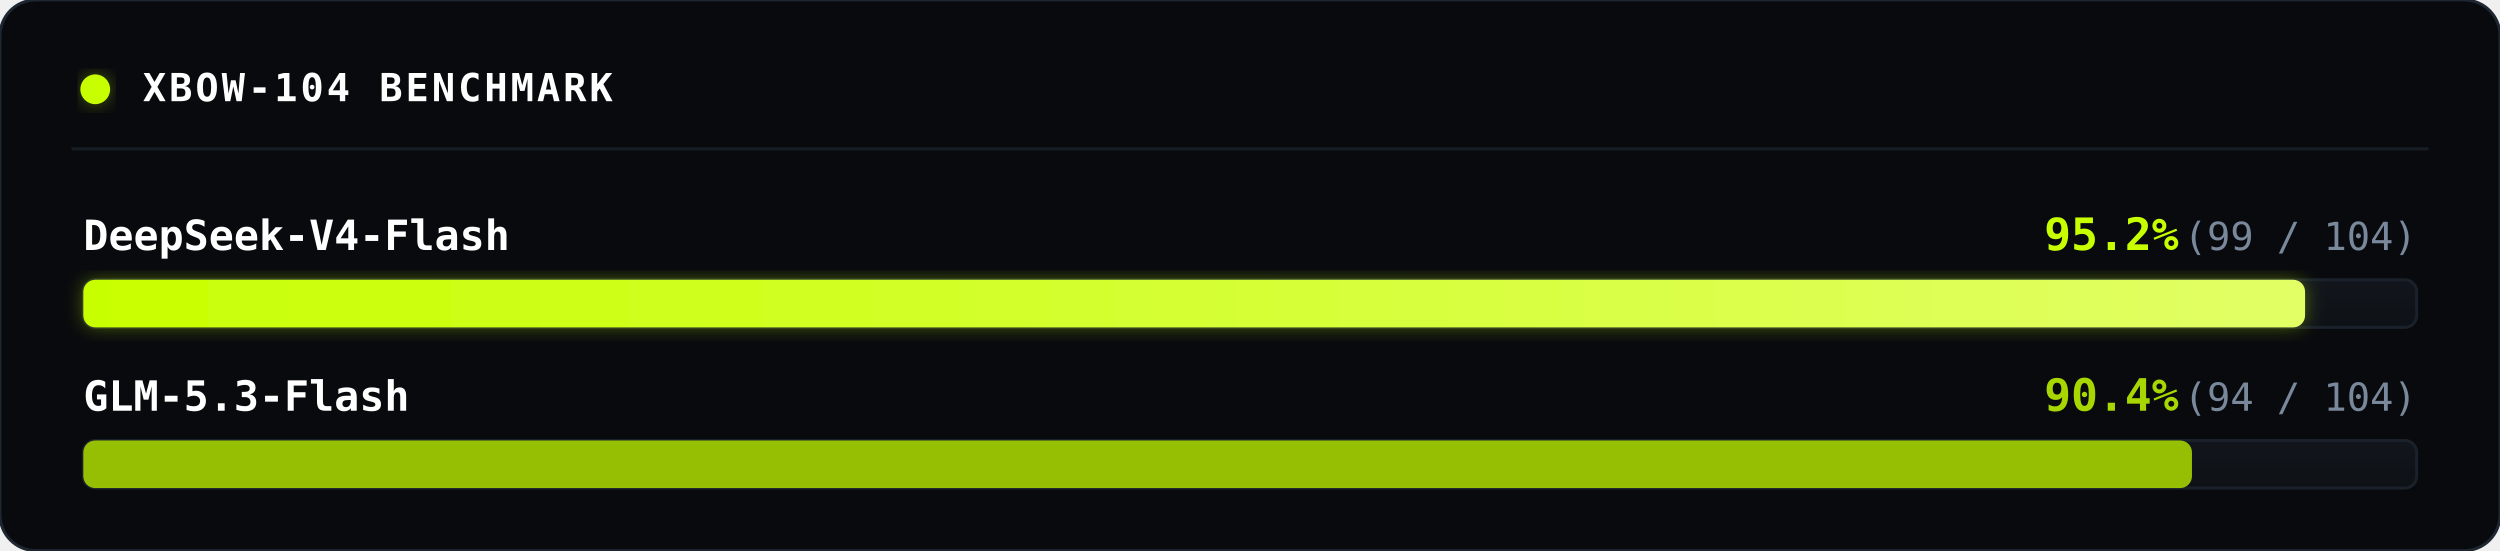
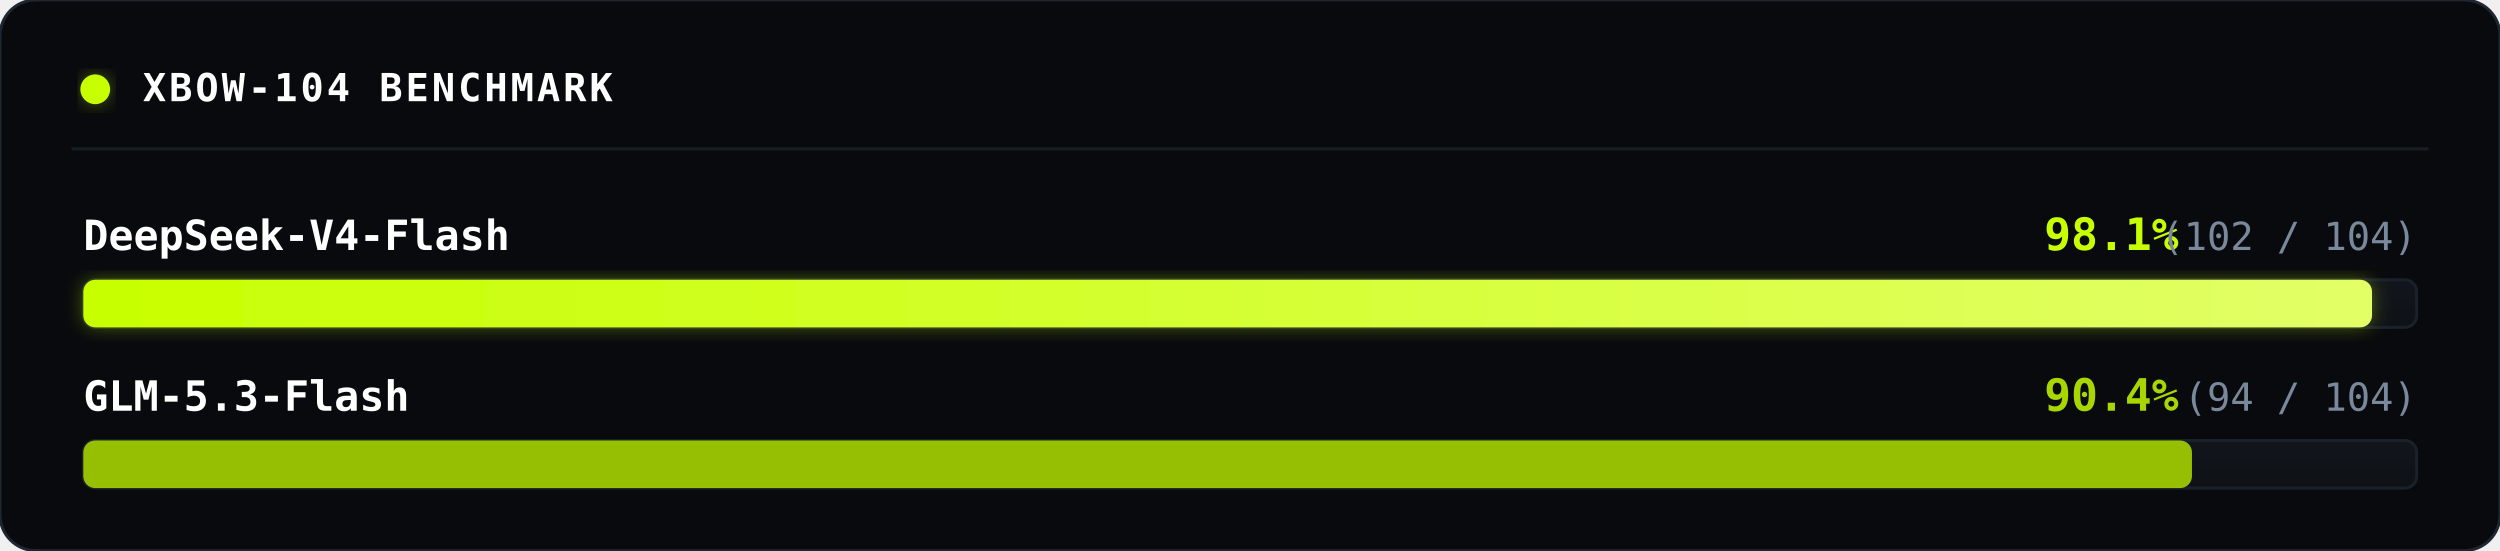
<svg xmlns="http://www.w3.org/2000/svg" viewBox="0 0 1680 370" width="1680" height="370">
  <defs>
    <linearGradient id="accentGrad" x1="0%" y1="0%" x2="100%" y2="0%">
      <stop offset="0%" stop-color="#C8FF00" />
      <stop offset="100%" stop-color="#E2FF66" />
    </linearGradient>
    <linearGradient id="barBg" x1="0%" y1="0%" x2="0%" y2="100%">
      <stop offset="0%" stop-color="#12161C" />
      <stop offset="100%" stop-color="#0E1217" />
    </linearGradient>
    <filter id="glow" x="-10%" y="-20%" width="130%" height="150%">
      <feDropShadow dx="0" dy="0" stdDeviation="6" flood-color="#C8FF00" flood-opacity="0.35" />
    </filter>
  </defs>
  <rect width="1680" height="370" rx="24" fill="#080A0D" stroke="#1E2631" stroke-width="2" />
  <circle cx="64" cy="60" r="10" fill="#C8FF00" filter="url(#glow)" />
  <text x="96" y="68" fill="#FFFFFF" font-family="ui-monospace, 'SF Mono', Menlo, Consolas, monospace" font-size="26" font-weight="bold" letter-spacing="2">XBOW-104 BENCHMARK</text>
  <line x1="48" y1="100" x2="1632" y2="100" stroke="#171D25" stroke-width="2" />
  <g transform="translate(56, 136)">
    <text x="0" y="32" fill="#FFFFFF" font-family="ui-monospace, 'SF Mono', Menlo, Consolas, monospace" font-size="28" font-weight="bold">DeepSeek-V4-Flash</text>
-     <text x="1408" y="32" fill="#C8FF00" font-family="ui-monospace, 'SF Mono', Menlo, Consolas, monospace" font-size="30" font-weight="bold" text-anchor="end">95.2%</text>
-     <text x="1568" y="32" fill="#7A889B" font-family="ui-monospace, 'SF Mono', Menlo, Consolas, monospace" font-size="26" text-anchor="end">(99 / 104)</text>
+     <text x="1408" y="32" fill="#C8FF00" font-family="ui-monospace, 'SF Mono', Menlo, Consolas, monospace" font-size="30" font-weight="bold" text-anchor="end">98.1%</text>
+     <text x="1568" y="32" fill="#7A889B" font-family="ui-monospace, 'SF Mono', Menlo, Consolas, monospace" font-size="26" text-anchor="end">(102 / 104)</text>
    <rect x="0" y="52" width="1568" height="32" rx="8" fill="url(#barBg)" stroke="#1A212B" stroke-width="2" />
-     <rect x="0" y="52" width="1493" height="32" rx="8" fill="url(#accentGrad)" filter="url(#glow)" />
+     <rect x="0" y="52" width="1538" height="32" rx="8" fill="url(#accentGrad)" filter="url(#glow)" />
  </g>
  <g transform="translate(56, 244)">
    <text x="0" y="32" fill="#FFFFFF" font-family="ui-monospace, 'SF Mono', Menlo, Consolas, monospace" font-size="28" font-weight="bold">GLM-5.3-Flash</text>
    <text x="1408" y="32" fill="#A8D600" font-family="ui-monospace, 'SF Mono', Menlo, Consolas, monospace" font-size="30" font-weight="bold" text-anchor="end">90.4%</text>
    <text x="1568" y="32" fill="#7A889B" font-family="ui-monospace, 'SF Mono', Menlo, Consolas, monospace" font-size="26" text-anchor="end">(94 / 104)</text>
    <rect x="0" y="52" width="1568" height="32" rx="8" fill="url(#barBg)" stroke="#1A212B" stroke-width="2" />
    <rect x="0" y="52" width="1417" height="32" rx="8" fill="#A8D600" opacity="0.88" />
  </g>
</svg>
